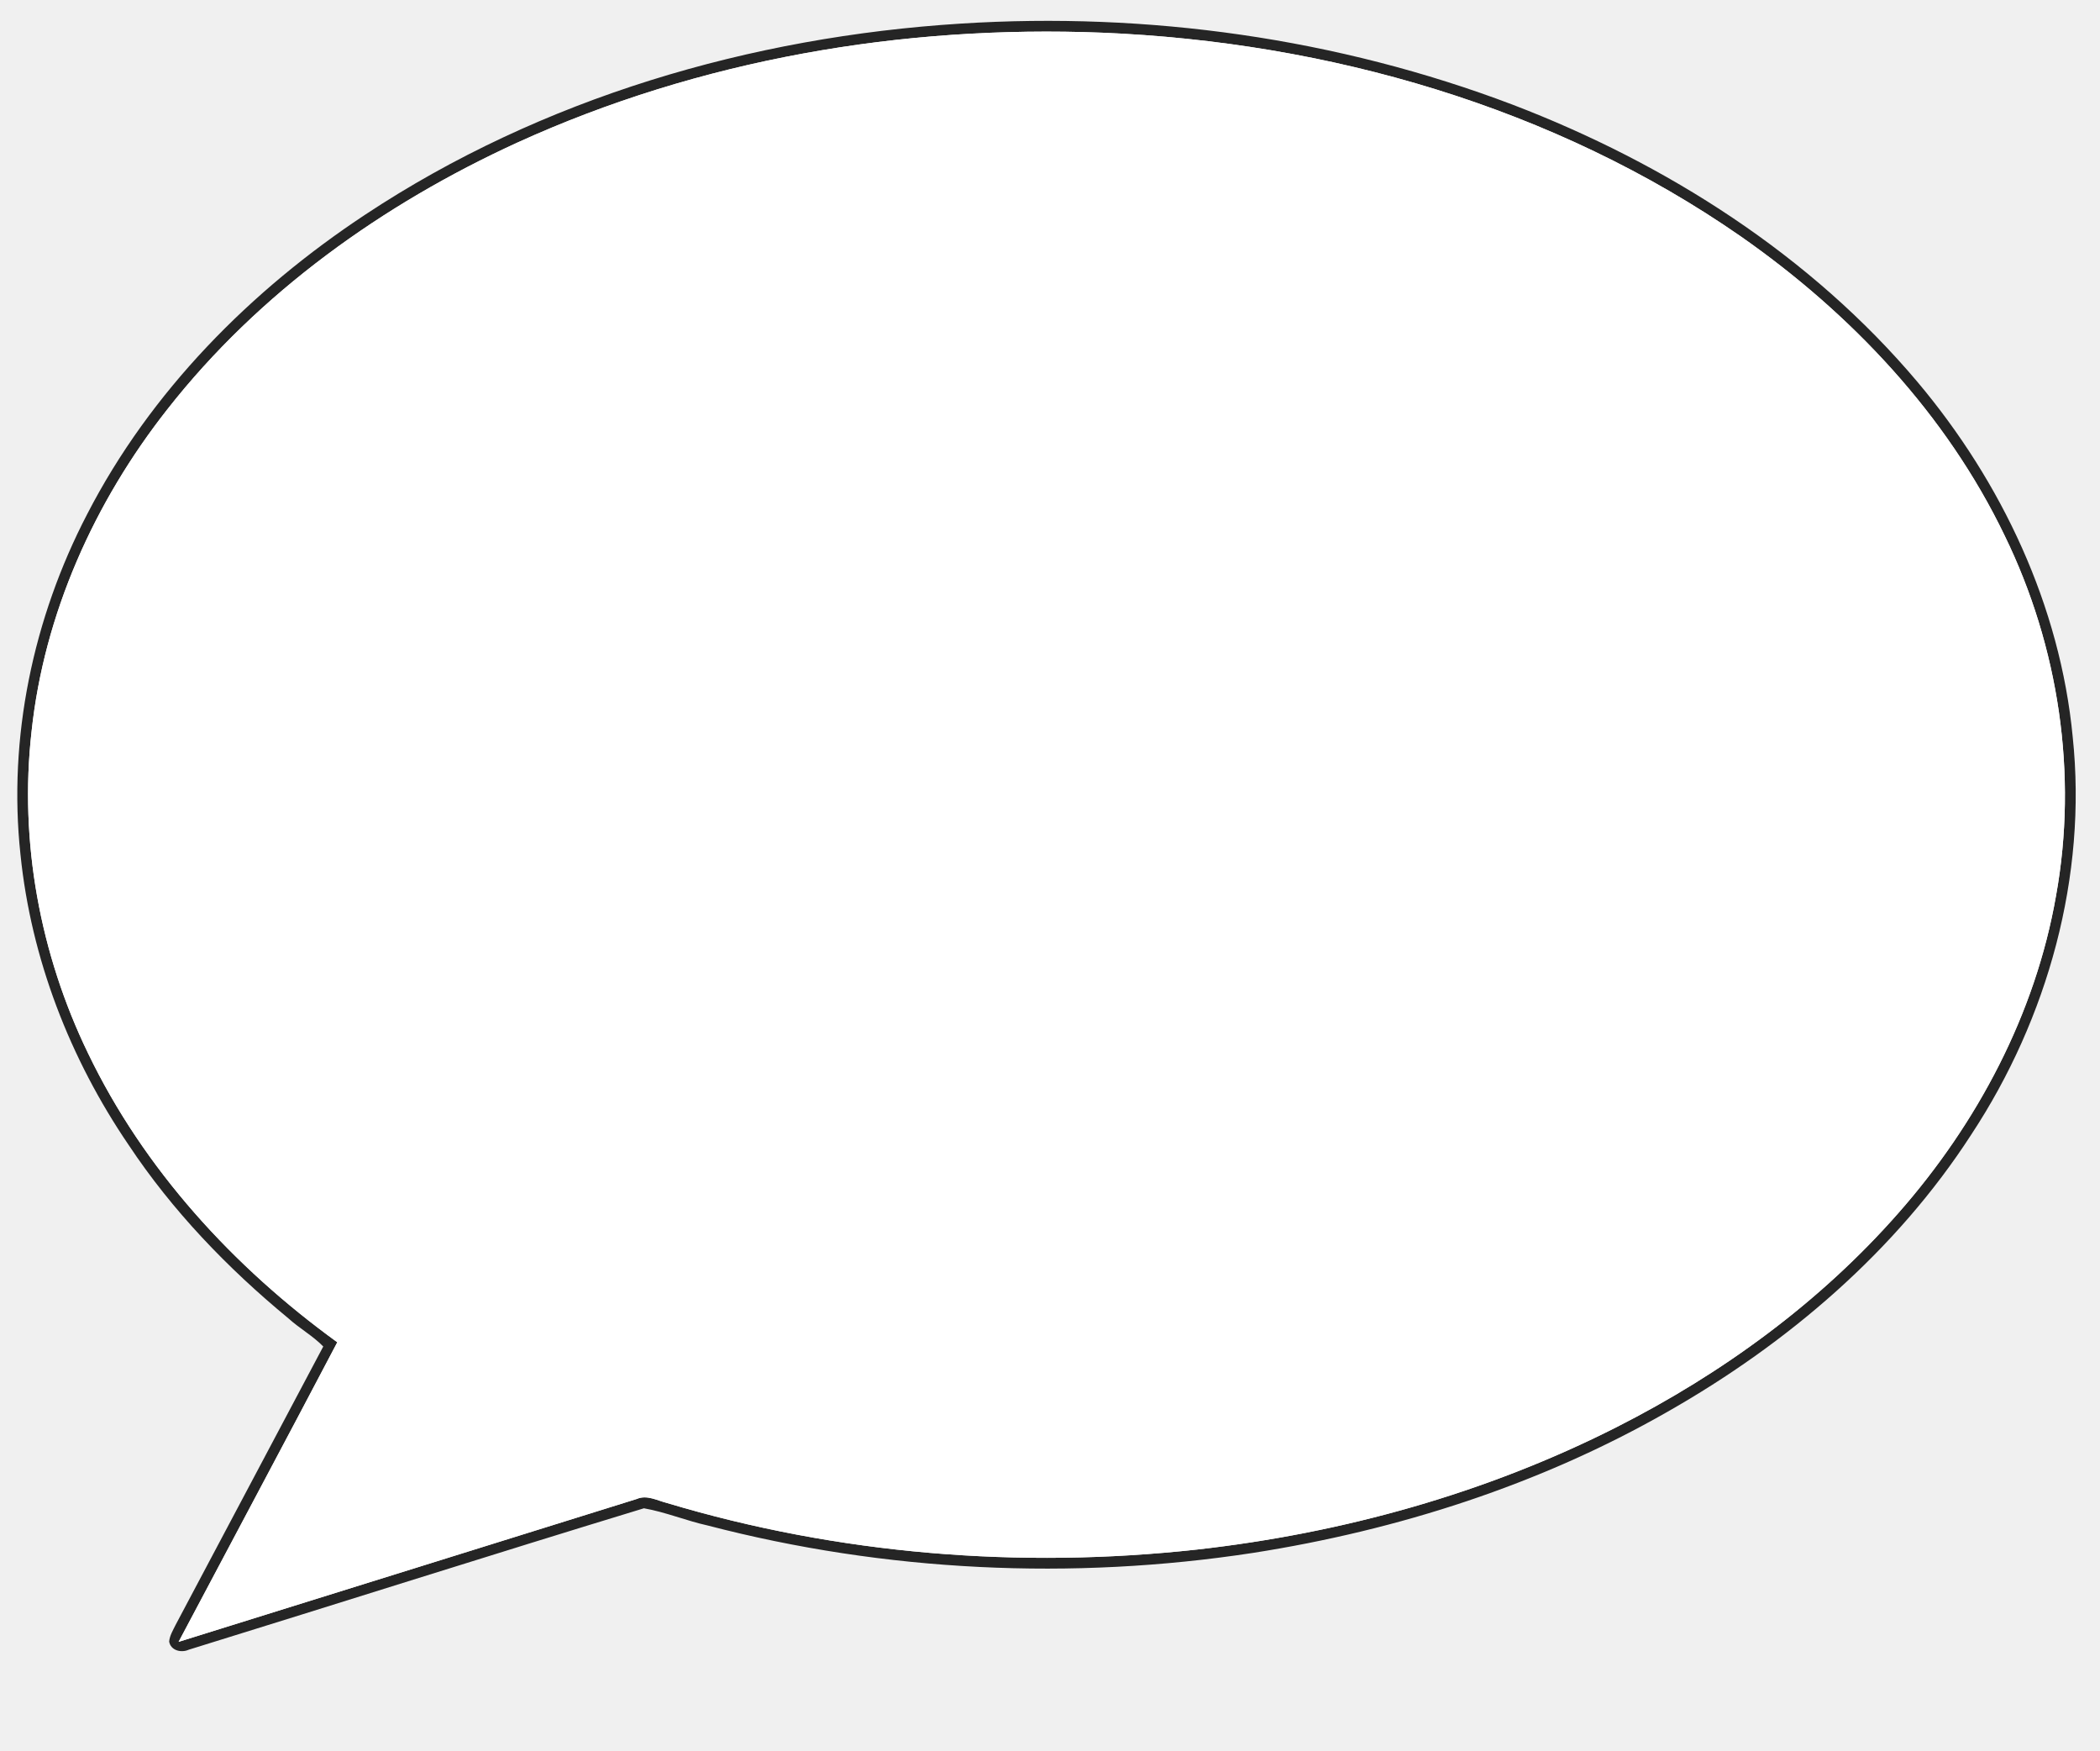
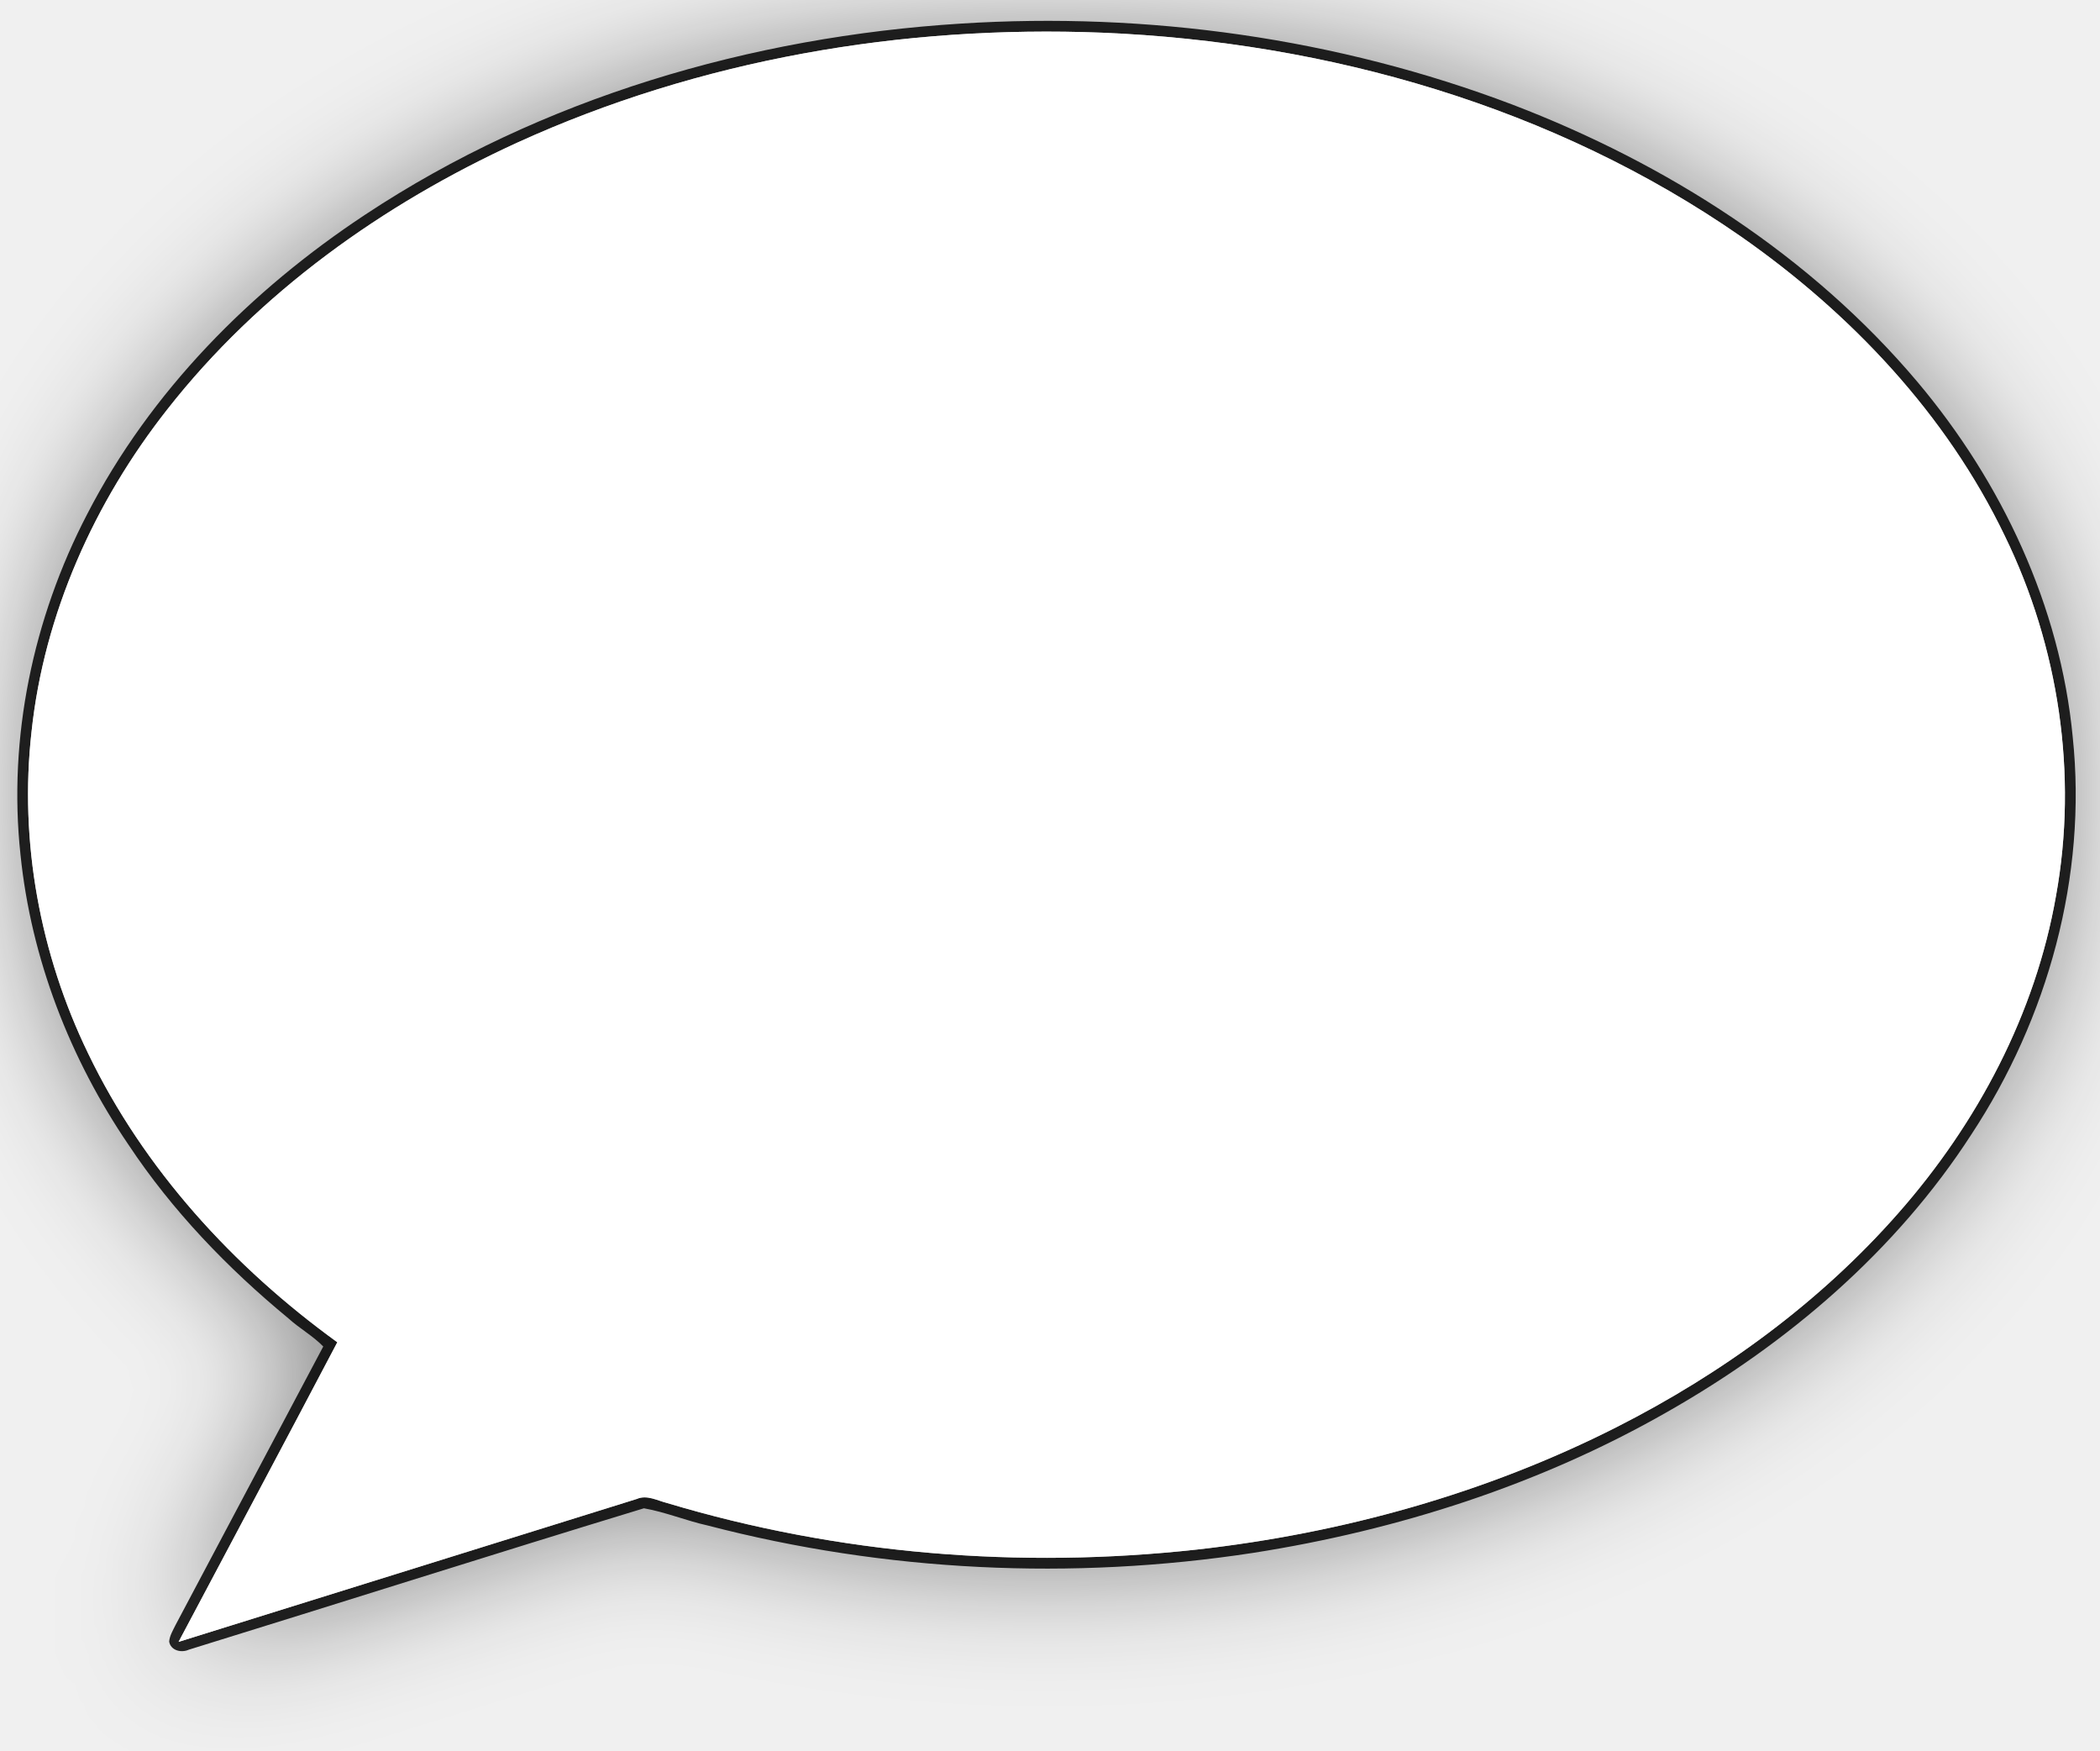
- <svg xmlns="http://www.w3.org/2000/svg" width="600pt" height="500pt" viewBox="0 0 600 500" version="1.1">
+ <svg xmlns="http://www.w3.org/2000/svg" width="600pt" height="500pt" viewBox="0 0 600 500" version="1.1" id="svg2">
+   <defs id="defs12">
+     <filter style="color-interpolation-filters:sRGB;" id="filter3354">
+       <feFlood flood-opacity="0.498" flood-color="rgb(0,0,0)" result="flood" id="feFlood3356" />
+       <feComposite in="flood" in2="SourceGraphic" operator="in" result="composite1" id="feComposite3358" />
+       <feGaussianBlur in="composite1" stdDeviation="18.8" result="blur" id="feGaussianBlur3360" />
+       <feOffset dx="0" dy="0" result="offset" id="feOffset3362" />
+       <feComposite in="SourceGraphic" in2="offset" operator="over" result="composite2" id="feComposite3364" />
+     </filter>
+   </defs>
  <g id="#0a0a0ae1">
-     <path fill="#0a0a0a" opacity="0.88" d=" M 274.52 6.74 C 327.90 3.35 382.12 10.90 432.18 29.90 C 476.17 46.73 517.33 72.91 547.86 109.11 C 571.94 137.71 588.64 173.12 592.21 210.56 C 596.37 250.29 585.10 290.88 563.23 324.07 C 541.70 357.38 510.70 383.79 476.40 403.28 C 440.00 424.09 399.43 437.08 358.09 443.56 C 306.33 451.50 252.94 448.96 202.25 435.76 C 196.09 434.40 190.18 431.92 183.98 430.83 C 140.56 444.05 97.29 457.82 53.92 471.23 C 51.80 472.20 48.77 471.47 48.33 468.90 C 48.48 467.20 49.40 465.72 50.13 464.22 C 64.19 437.68 78.27 411.14 92.36 384.62 C 89.48 381.63 85.54 379.44 82.39 376.57 C 65.02 362.25 49.22 345.83 36.74 327.03 C 19.98 302.42 8.87 273.78 5.85 244.09 C 2.26 210.74 9.46 176.58 24.89 146.90 C 42.97 111.81 71.59 82.95 104.35 61.31 C 154.70 28.00 214.53 10.51 274.52 6.74 M 147.75 40.76 C 109.41 58.31 73.99 83.55 47.84 116.89 C 26.98 143.37 12.58 175.35 9.01 209.02 C 5.47 240.36 11.43 272.53 25.16 300.86 C 41.12 334.04 66.72 361.92 96.37 383.41 C 81.36 411.99 66.13 440.45 51.03 468.98 C 94.66 455.36 138.30 441.78 181.93 428.17 C 184.83 426.90 187.77 428.62 190.57 429.32 C 239.50 444.01 291.42 448.20 342.14 442.60 C 383.65 437.93 424.55 426.56 461.86 407.66 C 492.11 392.33 520.04 371.97 542.46 346.42 C 564.95 320.86 581.55 289.60 587.43 255.89 C 593.72 221.20 588.22 184.72 572.80 153.08 C 556.11 118.34 528.82 89.50 497.41 67.56 C 444.12 30.53 379.40 11.99 314.93 9.34 C 257.83 7.07 199.88 17.00 147.75 40.76 Z" />
+     <path fill="#0a0a0a" opacity="0.88" d=" M 274.52 6.74 C 327.90 3.35 382.12 10.90 432.18 29.90 C 476.17 46.73 517.33 72.91 547.86 109.11 C 571.94 137.71 588.64 173.12 592.21 210.56 C 596.37 250.29 585.10 290.88 563.23 324.07 C 541.70 357.38 510.70 383.79 476.40 403.28 C 440.00 424.09 399.43 437.08 358.09 443.56 C 306.33 451.50 252.94 448.96 202.25 435.76 C 196.09 434.40 190.18 431.92 183.98 430.83 C 140.56 444.05 97.29 457.82 53.92 471.23 C 51.80 472.20 48.77 471.47 48.33 468.90 C 48.48 467.20 49.40 465.72 50.13 464.22 C 64.19 437.68 78.27 411.14 92.36 384.62 C 89.48 381.63 85.54 379.44 82.39 376.57 C 65.02 362.25 49.22 345.83 36.74 327.03 C 19.98 302.42 8.87 273.78 5.85 244.09 C 2.26 210.74 9.46 176.58 24.89 146.90 C 42.97 111.81 71.59 82.95 104.35 61.31 C 154.70 28.00 214.53 10.51 274.52 6.74 M 147.75 40.76 C 109.41 58.31 73.99 83.55 47.84 116.89 C 26.98 143.37 12.58 175.35 9.01 209.02 C 5.47 240.36 11.43 272.53 25.16 300.86 C 41.12 334.04 66.72 361.92 96.37 383.41 C 81.36 411.99 66.13 440.45 51.03 468.98 C 94.66 455.36 138.30 441.78 181.93 428.17 C 184.83 426.90 187.77 428.62 190.57 429.32 C 239.50 444.01 291.42 448.20 342.14 442.60 C 383.65 437.93 424.55 426.56 461.86 407.66 C 492.11 392.33 520.04 371.97 542.46 346.42 C 564.95 320.86 581.55 289.60 587.43 255.89 C 593.72 221.20 588.22 184.72 572.80 153.08 C 556.11 118.34 528.82 89.50 497.41 67.56 C 444.12 30.53 379.40 11.99 314.93 9.34 C 257.83 7.07 199.88 17.00 147.75 40.76 Z" id="path5" />
  </g>
-   <g id="#ffffffff">
-     <path fill="#ffffff" opacity="1.00" d=" M 147.75 40.76 C 199.88 17.00 257.83 7.07 314.93 9.34 C 379.40 11.99 444.12 30.53 497.41 67.56 C 528.82 89.50 556.11 118.34 572.80 153.08 C 588.22 184.72 593.72 221.20 587.43 255.89 C 581.55 289.60 564.95 320.86 542.46 346.42 C 520.04 371.97 492.11 392.33 461.86 407.66 C 424.55 426.56 383.65 437.93 342.14 442.60 C 291.42 448.20 239.50 444.01 190.57 429.32 C 187.77 428.62 184.83 426.90 181.93 428.17 C 138.30 441.78 94.66 455.36 51.03 468.98 C 66.13 440.45 81.36 411.99 96.37 383.41 C 66.72 361.92 41.12 334.04 25.16 300.86 C 11.43 272.53 5.47 240.36 9.01 209.02 C 12.58 175.35 26.98 143.37 47.84 116.89 C 73.99 83.55 109.41 58.31 147.75 40.76 Z" />
+   <g id="#ffffffff" style="filter:url(#filter3354)">
+     <path fill="#ffffff" opacity="1.00" d=" M 147.75 40.76 C 199.88 17.00 257.83 7.07 314.93 9.34 C 379.40 11.99 444.12 30.53 497.41 67.56 C 528.82 89.50 556.11 118.34 572.80 153.08 C 588.22 184.72 593.72 221.20 587.43 255.89 C 581.55 289.60 564.95 320.86 542.46 346.42 C 520.04 371.97 492.11 392.33 461.86 407.66 C 424.55 426.56 383.65 437.93 342.14 442.60 C 291.42 448.20 239.50 444.01 190.57 429.32 C 187.77 428.62 184.83 426.90 181.93 428.17 C 138.30 441.78 94.66 455.36 51.03 468.98 C 66.13 440.45 81.36 411.99 96.37 383.41 C 66.72 361.92 41.12 334.04 25.16 300.86 C 11.43 272.53 5.47 240.36 9.01 209.02 C 12.58 175.35 26.98 143.37 47.84 116.89 C 73.99 83.55 109.41 58.31 147.75 40.76 Z" id="path8" />
  </g>
</svg>
